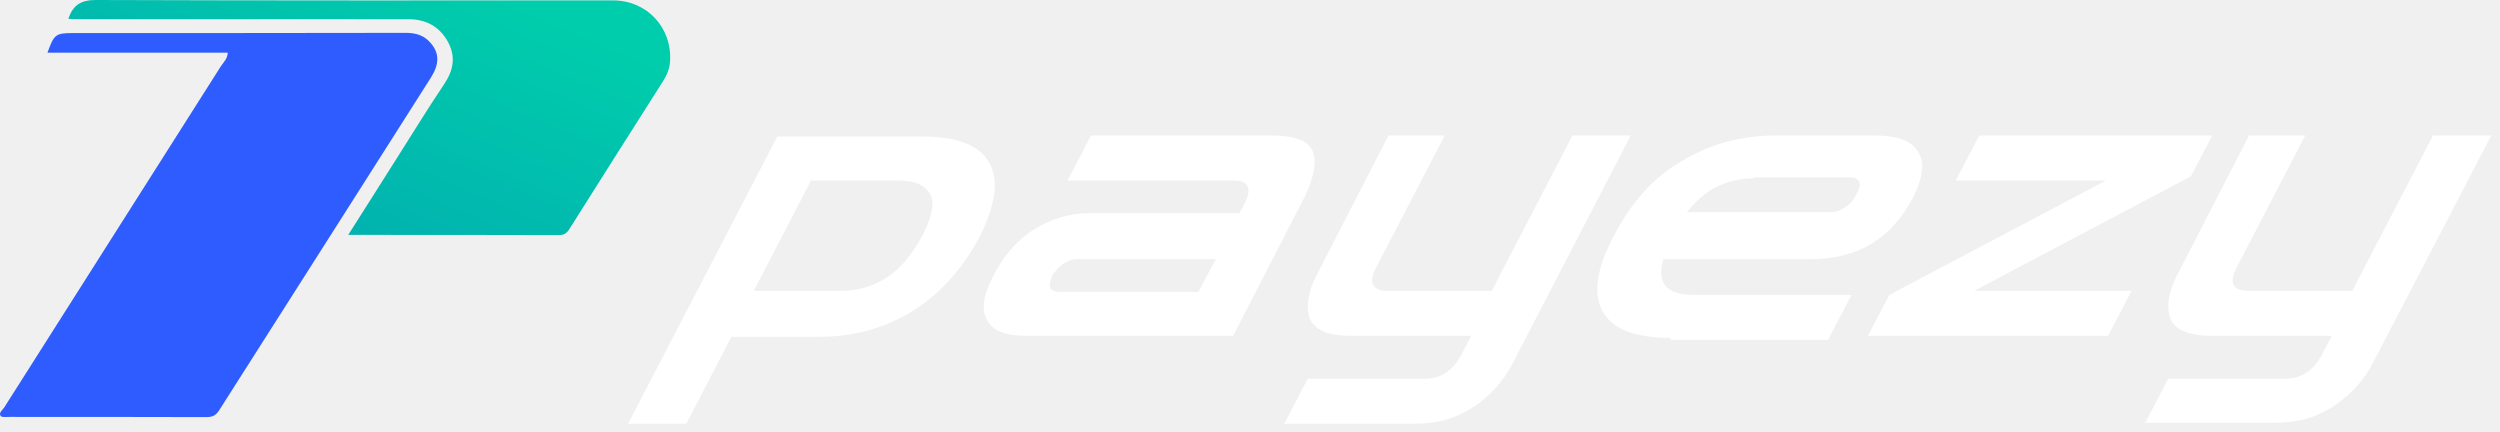
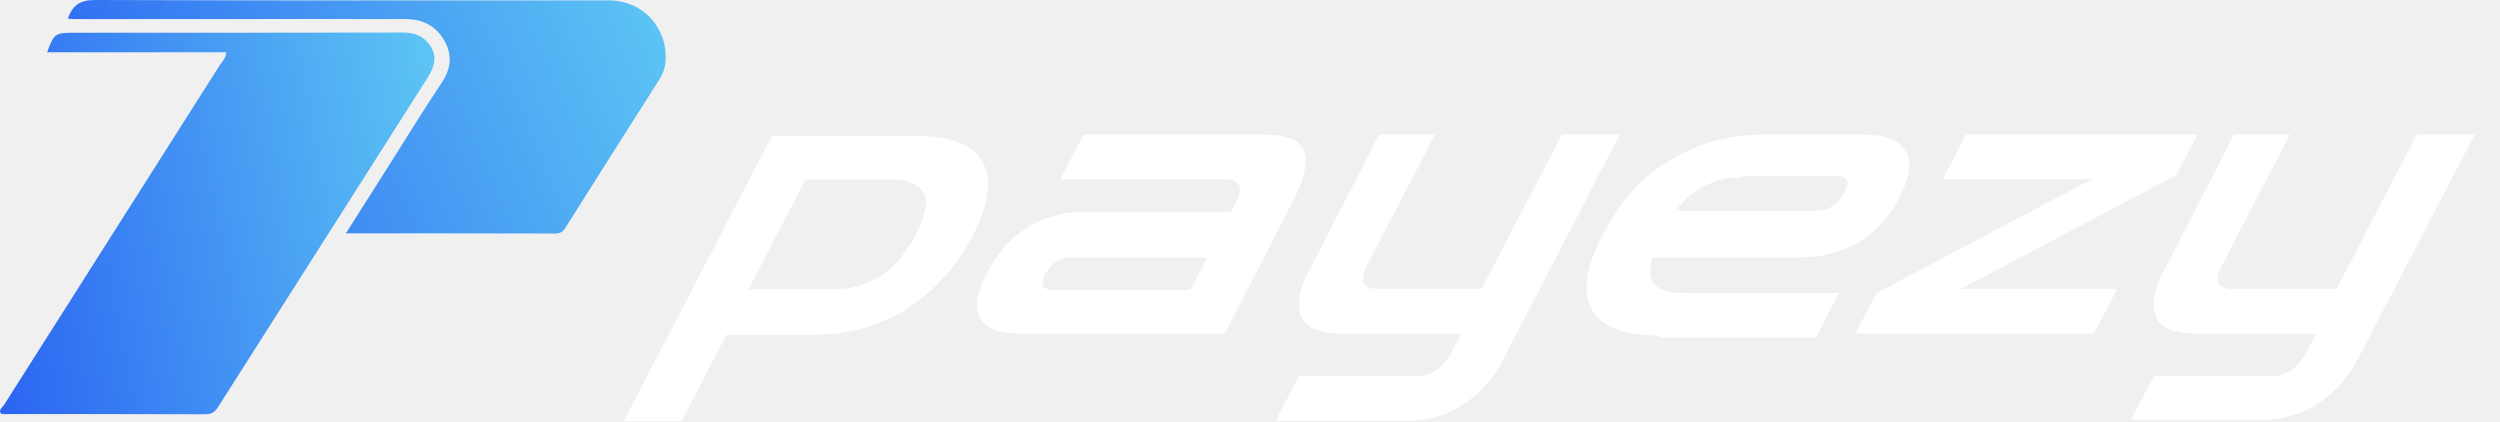
- <svg xmlns="http://www.w3.org/2000/svg" width="203" height="35" viewBox="0 0 203 35" fill="none">
-   <path d="M18.496 4.278C13.614 4.278 8.75 4.278 3.852 4.278C4.405 2.769 4.506 2.685 5.982 2.685C14.973 2.685 23.948 2.685 32.939 2.668C33.744 2.668 34.415 2.852 34.952 3.473C35.69 4.312 35.69 5.184 34.985 6.308C32.385 10.401 29.785 14.494 27.185 18.57C24.065 23.485 20.928 28.383 17.808 33.298C17.523 33.751 17.238 33.868 16.751 33.868C11.417 33.852 6.1 33.852 0.765 33.852C0.514 33.852 0.161 33.902 0.061 33.785C-0.141 33.516 0.212 33.298 0.346 33.08C6.2 23.837 12.088 14.611 17.942 5.369C18.16 5.05 18.462 4.782 18.496 4.278Z" fill="#2E5CFF" />
-   <path d="M28.276 19.073C29.702 16.841 31.027 14.728 32.369 12.614C33.594 10.685 34.785 8.739 36.059 6.844C36.814 5.72 37.032 4.63 36.378 3.405C35.674 2.13 34.567 1.56 33.157 1.56C27.723 1.543 22.271 1.56 16.836 1.56C13.263 1.56 9.69 1.56 6.117 1.56C5.933 1.56 5.748 1.543 5.547 1.526C5.933 0.419 6.553 0 7.778 0C21.785 0.05 35.791 0.034 49.798 0.034C52.532 0.034 54.578 2.248 54.411 4.965C54.377 5.569 54.159 6.089 53.84 6.592C51.307 10.585 48.758 14.577 46.242 18.586C46.023 18.938 45.805 19.089 45.386 19.089C39.716 19.073 34.08 19.073 28.276 19.073Z" fill="url(#paint0_linear_6305_3678)" />
-   <path d="M51 34.407L63.117 11.086H74.82C77.641 11.086 79.467 11.75 80.297 13.161C81.127 14.572 80.878 16.564 79.55 19.219C78.139 21.875 76.313 23.867 74.073 25.278C71.749 26.689 69.259 27.353 66.437 27.353H59.383L55.731 34.407H51ZM72.911 14.655H65.856L61.208 23.618H68.263C69.591 23.618 70.836 23.286 71.998 22.539C73.16 21.792 74.073 20.63 74.903 19.136C75.65 17.642 75.898 16.564 75.567 15.817C75.151 15.07 74.322 14.655 72.911 14.655Z" fill="white" />
-   <path d="M83.367 27.267C81.624 27.267 80.546 26.852 80.13 25.939C79.632 25.109 79.882 23.864 80.712 22.287C81.541 20.71 82.62 19.465 83.948 18.636C85.276 17.806 86.853 17.308 88.513 17.308H100.63L101.045 16.561C101.709 15.316 101.377 14.652 100.132 14.652H86.687L88.596 11H103.203C105.112 11 106.274 11.415 106.606 12.328C106.938 13.158 106.689 14.403 105.942 15.98L100.132 27.267H83.367ZM86.023 23.698H97.31L98.721 21.042H87.434C87.019 21.042 86.687 21.208 86.272 21.457C85.94 21.706 85.691 22.038 85.442 22.37C85.276 22.785 85.193 23.117 85.276 23.366C85.359 23.532 85.608 23.698 86.023 23.698Z" fill="white" />
-   <path d="M104.281 34.405L106.19 30.753H115.735C116.979 30.753 117.975 30.089 118.639 28.844L119.469 27.267H109.676C107.85 27.267 106.688 26.769 106.356 25.856C106.024 24.943 106.19 23.698 106.937 22.287L112.747 11H117.311L111.751 21.706C111.087 22.951 111.419 23.615 112.664 23.615H121.129L127.686 11H132.417L122.872 29.425C122.125 30.919 121.046 32.081 119.718 32.994C118.39 33.907 116.813 34.405 114.988 34.405H104.281Z" fill="white" />
-   <path d="M135.655 27.433C132.833 27.433 131.007 26.769 130.177 25.358C129.347 23.947 129.596 21.872 131.007 19.216C132.418 16.478 134.244 14.403 136.568 13.075C138.892 11.664 141.465 11 144.286 11H152.171C153.997 11 155.242 11.415 155.74 12.328C156.321 13.158 156.155 14.403 155.325 16.063C153.582 19.383 150.843 21.042 147.025 21.042H135.074C134.493 23.034 135.323 23.947 137.564 23.947H150.345L148.436 27.599H135.655V27.433ZM142.378 14.486C140.22 14.486 138.394 15.399 136.983 17.225H148.685C149.1 17.225 149.515 17.059 149.847 16.81C150.262 16.561 150.511 16.229 150.76 15.731C151.258 14.818 151.009 14.403 150.096 14.403H142.378V14.486Z" fill="white" />
-   <path d="M151.672 27.267L153.415 23.947L171.01 14.652H158.809L160.718 11H179.641L177.898 14.32L160.303 23.615H173.085L171.176 27.267H151.672Z" fill="white" />
-   <path d="M174.156 34.405L176.065 30.753H185.61C186.854 30.753 187.85 30.089 188.514 28.844L189.344 27.267H179.551C177.725 27.267 176.563 26.769 176.231 25.856C175.899 24.943 176.065 23.698 176.812 22.287L182.622 11H187.186L181.626 21.706C180.962 22.951 181.294 23.615 182.539 23.615H191.004L197.561 11H202.292L192.747 29.342C192 30.836 190.921 31.998 189.593 32.911C188.265 33.824 186.688 34.322 184.863 34.322H174.156V34.405Z" fill="white" />
+ <svg xmlns="http://www.w3.org/2000/svg" width="95" height="16" viewBox="0 0 95 16" fill="none">
+   <path d="M8.598 1.986C6.329 1.986 4.068 1.986 1.791 1.986C2.048 1.284 2.095 1.245 2.781 1.245C6.961 1.245 11.133 1.245 15.313 1.237C15.687 1.237 15.999 1.323 16.249 1.611C16.592 2.001 16.592 2.407 16.264 2.929C15.055 4.832 13.847 6.735 12.638 8.63C11.188 10.915 9.729 13.192 8.279 15.477C8.146 15.687 8.014 15.742 7.787 15.742C5.308 15.734 2.836 15.734 0.356 15.734C0.239 15.734 0.075 15.757 0.028 15.703C-0.065 15.578 0.098 15.477 0.161 15.375C2.882 11.078 5.62 6.789 8.341 2.493C8.443 2.344 8.583 2.22 8.598 1.986Z" fill="url(#paint0_linear_892_779)" />
+   <path d="M13.143 8.867C13.806 7.829 14.422 6.847 15.046 5.864C15.615 4.967 16.169 4.063 16.761 3.182C17.112 2.659 17.213 2.152 16.909 1.583C16.582 0.99 16.067 0.725 15.412 0.725C12.885 0.717 10.351 0.725 7.824 0.725C6.163 0.725 4.502 0.725 2.841 0.725C2.756 0.725 2.67 0.717 2.576 0.71C2.756 0.195 3.044 0 3.613 0C10.125 0.023 16.636 0.016 23.148 0.016C24.419 0.016 25.37 1.045 25.292 2.308C25.277 2.589 25.175 2.831 25.027 3.065C23.85 4.921 22.664 6.777 21.495 8.64C21.393 8.804 21.292 8.874 21.097 8.874C18.461 8.867 15.841 8.867 13.143 8.867Z" fill="url(#paint1_linear_892_779)" />
+   <path d="M23.703 16.002L29.336 5.16H34.777C36.088 5.16 36.937 5.469 37.323 6.125C37.709 6.78 37.593 7.706 36.976 8.941C36.32 10.176 35.471 11.102 34.429 11.758C33.349 12.414 32.191 12.722 30.88 12.722H27.6L25.902 16.002H23.703ZM33.889 6.819H30.61L28.449 10.986H31.729C32.346 10.986 32.925 10.832 33.465 10.484C34.005 10.137 34.429 9.597 34.815 8.902C35.162 8.208 35.278 7.706 35.124 7.359C34.931 7.012 34.545 6.819 33.889 6.819Z" fill="white" />
+   <path d="M38.748 12.676C37.937 12.676 37.436 12.483 37.243 12.059C37.011 11.673 37.127 11.094 37.513 10.361C37.899 9.628 38.4 9.049 39.018 8.663C39.635 8.277 40.368 8.046 41.14 8.046H46.773L46.966 7.699C47.275 7.12 47.12 6.811 46.541 6.811H40.291L41.178 5.114H47.969C48.856 5.114 49.397 5.306 49.551 5.731C49.705 6.117 49.59 6.695 49.242 7.429L46.541 12.676H38.748ZM39.982 11.017H45.23L45.886 9.782H40.638C40.445 9.782 40.291 9.859 40.098 9.975C39.944 10.091 39.828 10.245 39.712 10.399C39.635 10.592 39.596 10.747 39.635 10.863C39.674 10.94 39.789 11.017 39.982 11.017Z" fill="white" />
+   <path d="M48.471 15.994L49.358 14.296H53.795C54.374 14.296 54.837 13.988 55.146 13.409L55.532 12.676H50.979C50.13 12.676 49.59 12.444 49.435 12.02C49.281 11.595 49.358 11.017 49.705 10.361L52.406 5.114H54.528L51.943 10.091C51.635 10.669 51.789 10.978 52.368 10.978H56.303L59.351 5.114H61.55L57.113 13.679C56.766 14.373 56.265 14.914 55.647 15.338C55.03 15.762 54.297 15.994 53.448 15.994H48.471Z" fill="white" />
+   <path d="M63.058 12.753C61.746 12.753 60.897 12.444 60.511 11.789C60.126 11.133 60.241 10.168 60.897 8.933C61.553 7.66 62.402 6.695 63.482 6.078C64.563 5.422 65.759 5.114 67.071 5.114H70.736C71.585 5.114 72.164 5.306 72.395 5.731C72.665 6.117 72.588 6.695 72.202 7.467C71.392 9.01 70.119 9.782 68.344 9.782H62.788C62.518 10.708 62.904 11.133 63.945 11.133H69.887L69 12.83H63.058V12.753ZM66.183 6.734C65.18 6.734 64.331 7.158 63.675 8.007H69.116C69.308 8.007 69.501 7.93 69.656 7.814C69.849 7.699 69.964 7.544 70.08 7.313C70.312 6.888 70.196 6.695 69.772 6.695H66.183V6.734Z" fill="white" />
+   <path d="M70.504 12.676L71.314 11.133L79.494 6.811H73.822L74.71 5.114H83.507L82.696 6.657L74.517 10.978H80.458L79.571 12.676H70.504Z" fill="white" />
+   <path d="M80.957 15.994L81.844 14.296H86.281C86.86 14.296 87.323 13.988 87.632 13.409L88.018 12.676H83.465C82.616 12.676 82.076 12.444 81.922 12.02C81.767 11.595 81.844 11.017 82.192 10.361L84.892 5.114H87.015L84.43 10.091C84.121 10.669 84.275 10.978 84.854 10.978H88.79L91.838 5.114H94.037L89.6 13.64C89.252 14.335 88.751 14.875 88.133 15.3C87.516 15.724 86.783 15.956 85.934 15.956H80.957V15.994Z" fill="white" />
  <defs>
-     <linearGradient id="paint0_linear_6305_3678" x1="5.547" y1="16.703" x2="17.029" y2="-10.262" gradientUnits="userSpaceOnUse">
-       <stop stop-color="#02AAB0" />
-       <stop offset="1" stop-color="#00CDAC" />
+     <linearGradient id="paint0_linear_892_779" x1="18.201" y1="1.237" x2="-1.455" y2="4.952" gradientUnits="userSpaceOnUse">
+       <stop stop-color="#62CFF4" />
+       <stop offset="1" stop-color="#2C67F2" />
+     </linearGradient>
+     <linearGradient id="paint1_linear_892_779" x1="27.627" y1="-5.12154e-07" x2="3.897" y2="10.089" gradientUnits="userSpaceOnUse">
+       <stop stop-color="#62CFF4" />
+       <stop offset="1" stop-color="#2C67F2" />
    </linearGradient>
  </defs>
</svg>
